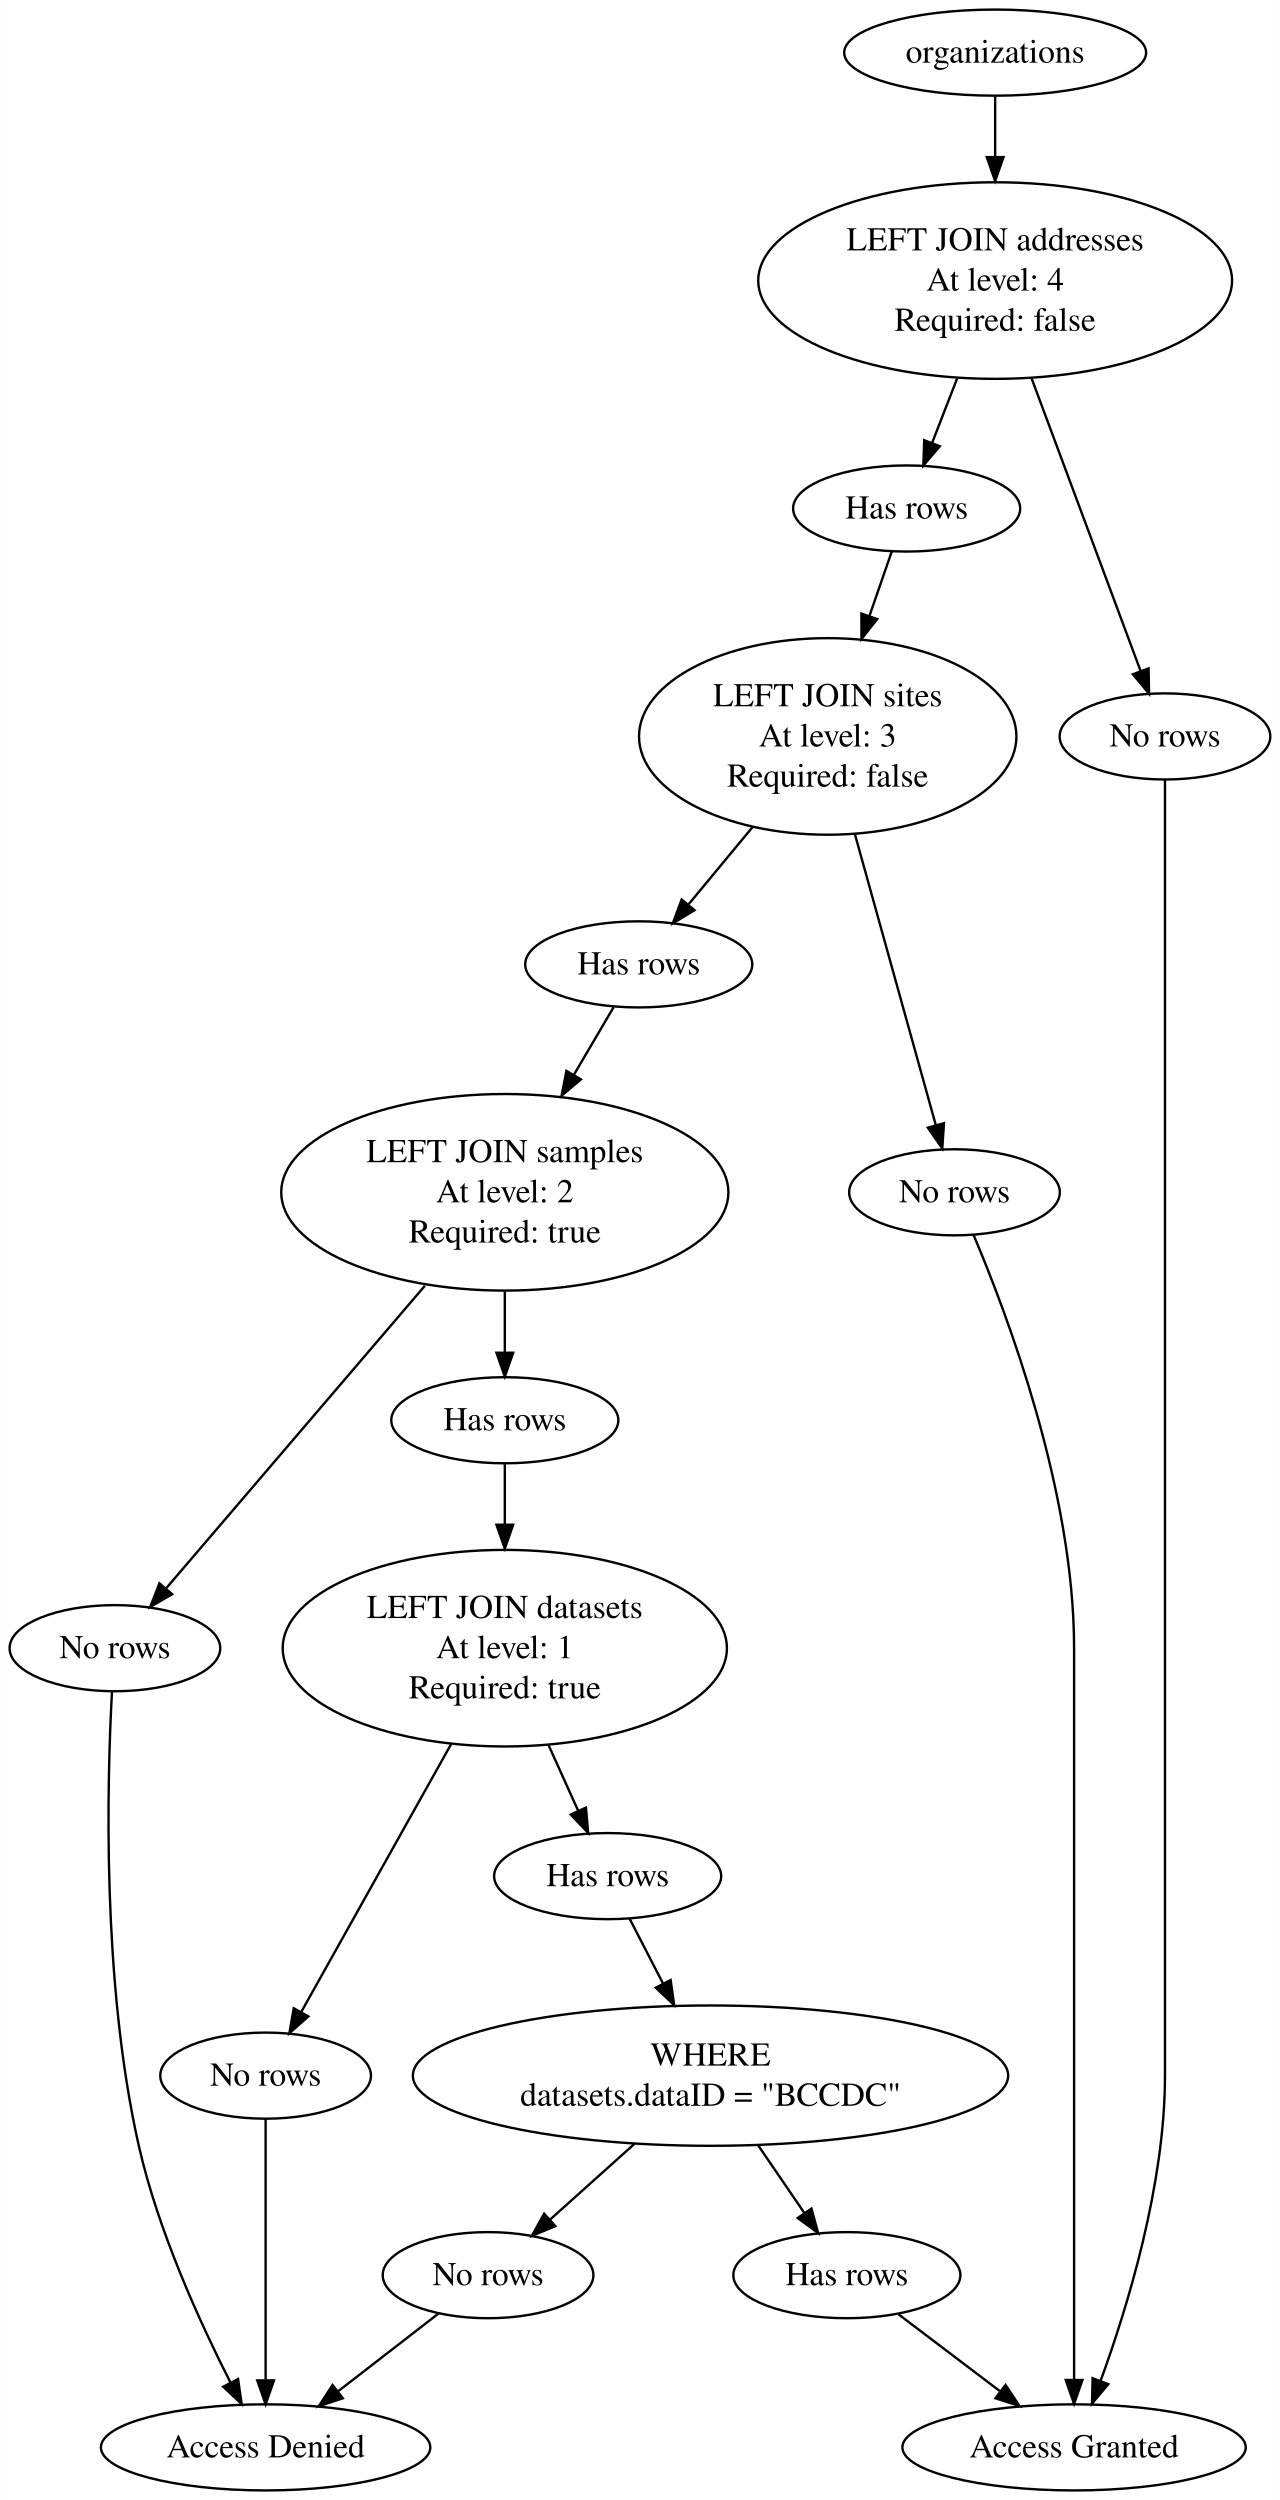
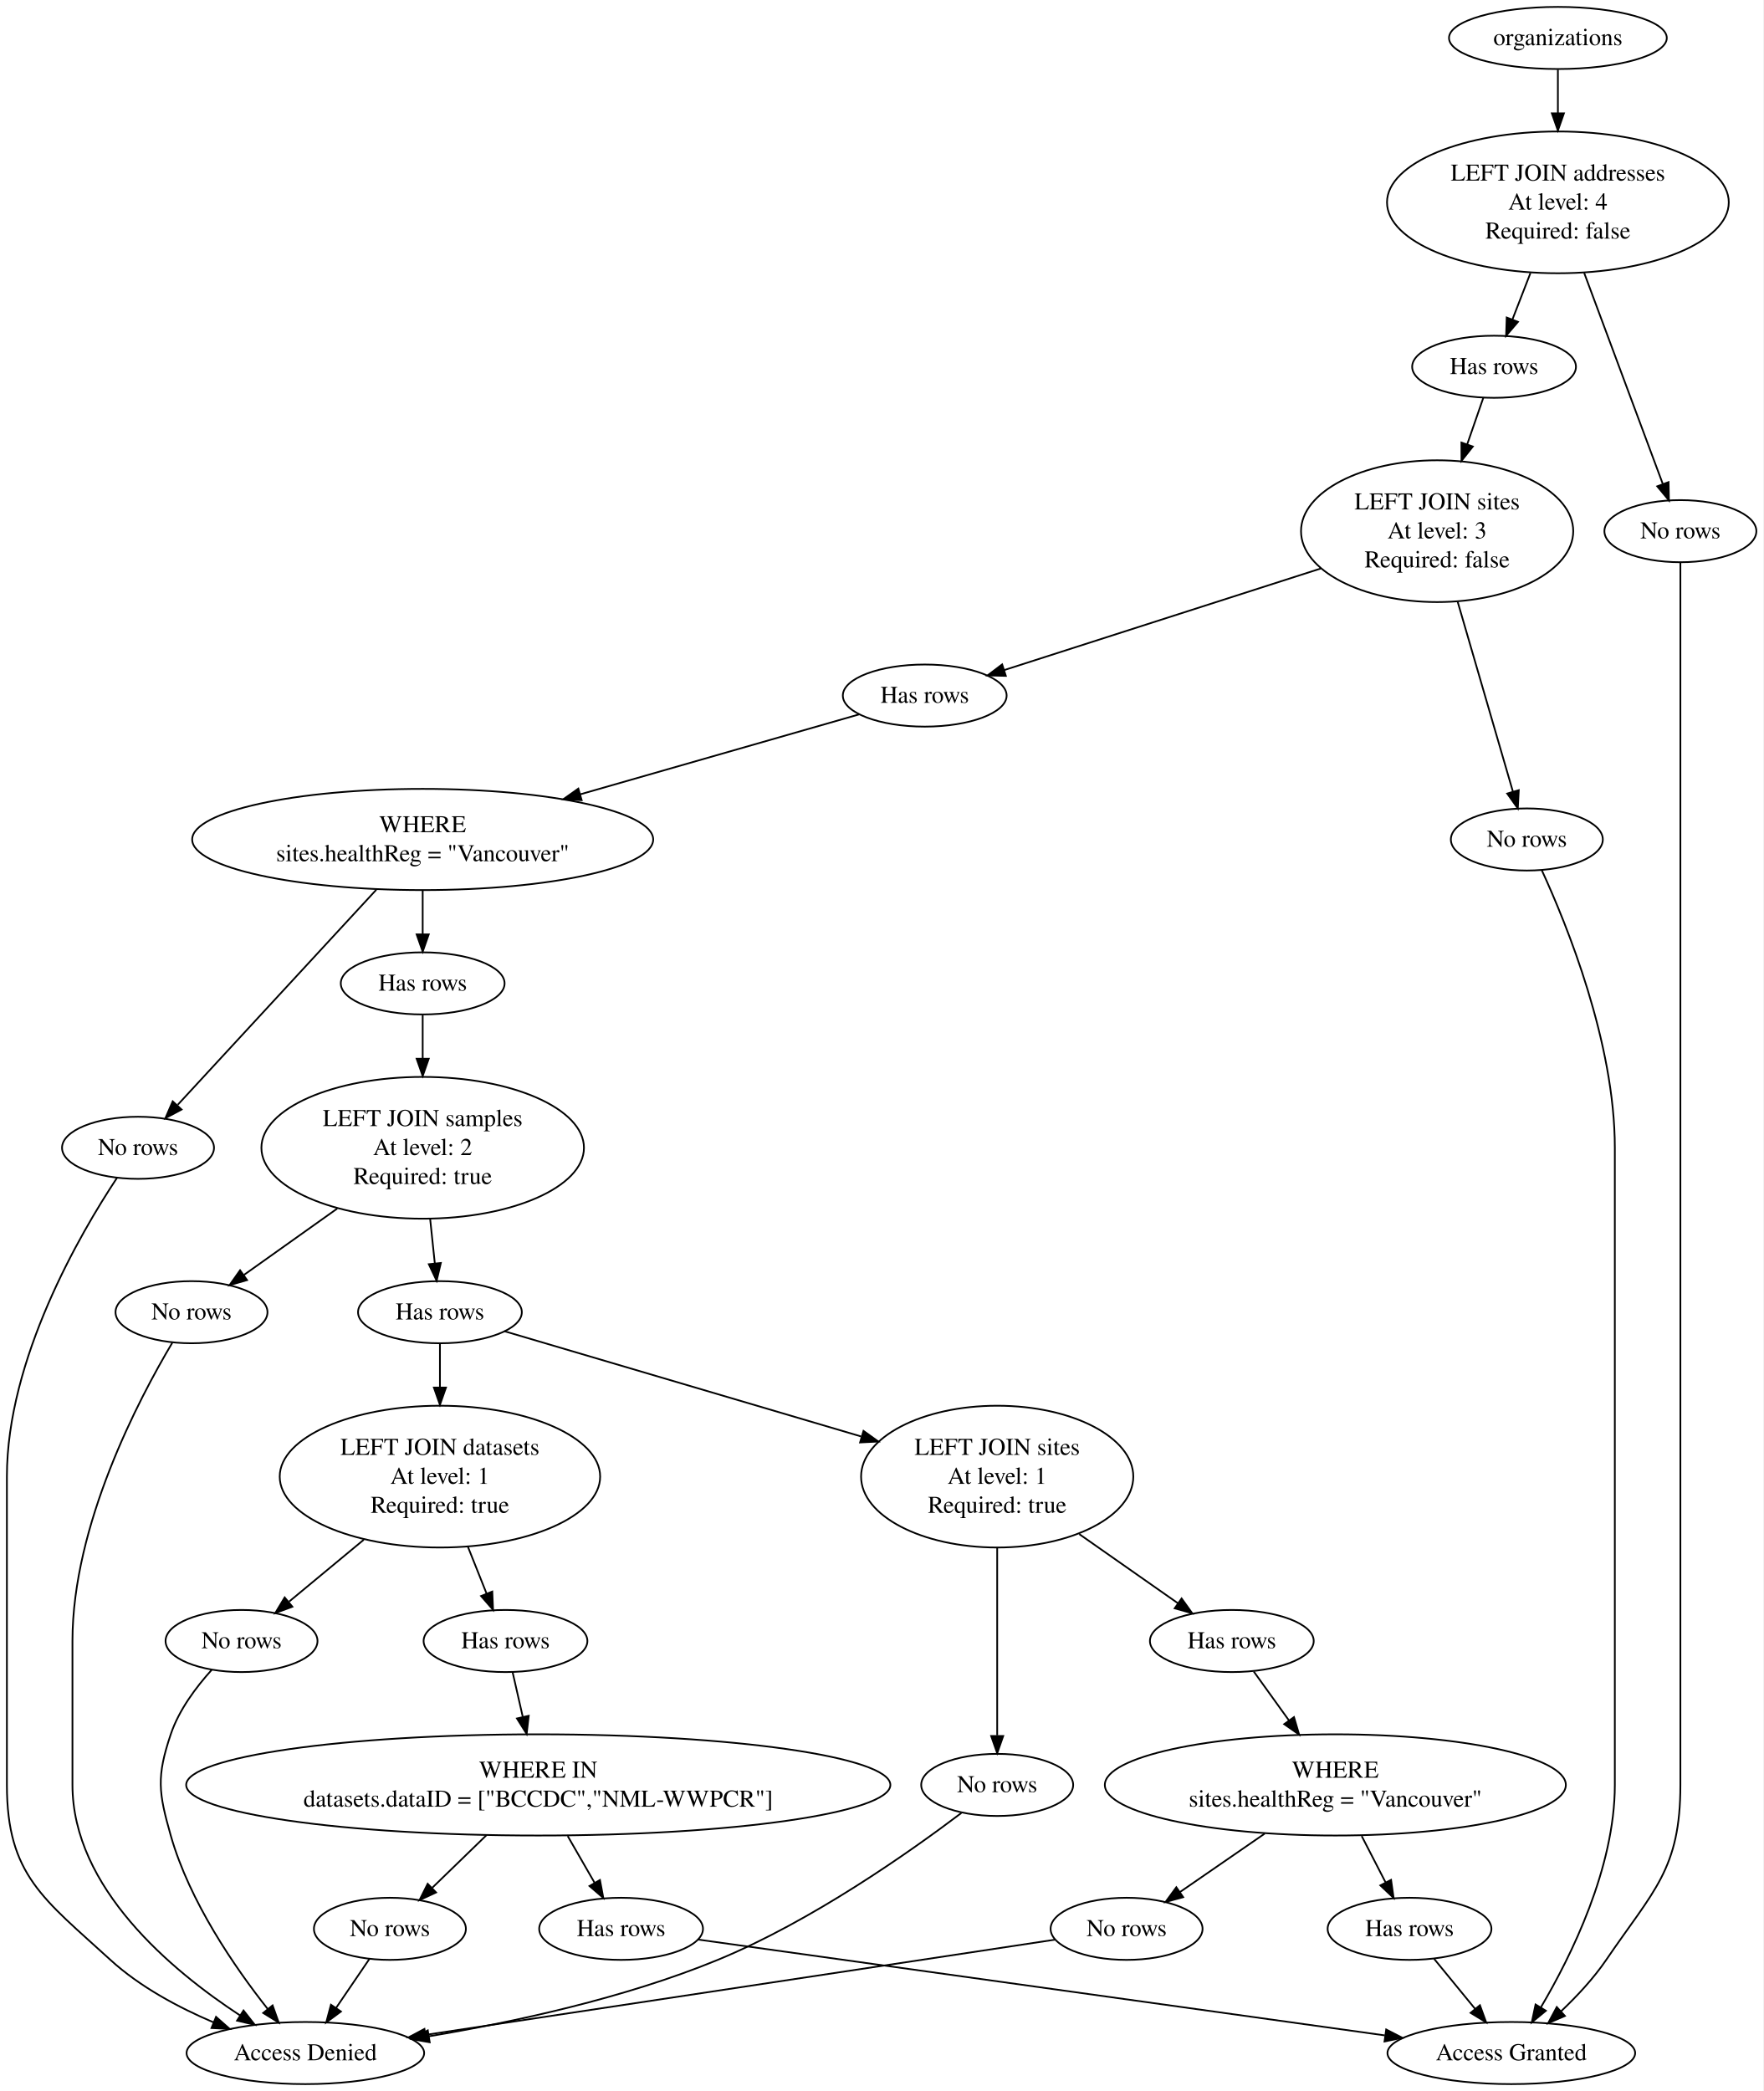
- <svg xmlns="http://www.w3.org/2000/svg" width="535pt" height="1045pt" viewBox="0.00 0.00 535.04 1045.19">
-   <g id="graph0" class="graph" transform="scale(1 1) rotate(0) translate(4 1041.192)">
-     <polygon fill="#ffffff" stroke="transparent" points="-4,4 -4,-1041.192 531.042,-1041.192 531.042,4 -4,4" />
+ <svg xmlns="http://www.w3.org/2000/svg" width="1022pt" height="1212pt" viewBox="0.00 0.00 1022.02 1212.02">
+   <g id="graph0" class="graph" transform="scale(1 1) rotate(0) translate(4 1208.023)">
+     <polygon fill="#ffffff" stroke="transparent" points="-4,4 -4,-1208.023 1018.021,-1208.023 1018.021,4 -4,4" />
    <g id="node1" class="node">
-       <ellipse fill="none" stroke="#000000" cx="412.021" cy="-1019.192" rx="63.121" ry="18" />
-       <text text-anchor="middle" x="412.021" y="-1014.992" font-family="Times,serif" font-size="14.00" fill="#000000">organizations</text>
+       <ellipse fill="none" stroke="#000000" cx="899" cy="-1186.023" rx="63.121" ry="18" />
+       <text text-anchor="middle" x="899" y="-1181.823" font-family="Times,serif" font-size="14.00" fill="#000000">organizations</text>
    </g>
    <g id="node2" class="node">
-       <ellipse fill="none" stroke="#000000" cx="412.021" cy="-923.896" rx="99.052" ry="41.091" />
-       <text text-anchor="middle" x="412.021" y="-936.496" font-family="Times,serif" font-size="14.00" fill="#000000">LEFT JOIN addresses</text>
-       <text text-anchor="middle" x="412.021" y="-919.697" font-family="Times,serif" font-size="14.00" fill="#000000">At level: 4</text>
-       <text text-anchor="middle" x="412.021" y="-902.896" font-family="Times,serif" font-size="14.00" fill="#000000">Required: false</text>
+       <ellipse fill="none" stroke="#000000" cx="899" cy="-1090.728" rx="99.052" ry="41.091" />
+       <text text-anchor="middle" x="899" y="-1103.328" font-family="Times,serif" font-size="14.00" fill="#000000">LEFT JOIN addresses</text>
+       <text text-anchor="middle" x="899" y="-1086.528" font-family="Times,serif" font-size="14.00" fill="#000000">At level: 4</text>
+       <text text-anchor="middle" x="899" y="-1069.728" font-family="Times,serif" font-size="14.00" fill="#000000">Required: false</text>
    </g>
    <g id="edge1" class="edge">
-       <path fill="none" stroke="#000000" d="M412.021,-1000.818C412.021,-993.509 412.021,-984.699 412.021,-975.69" />
-       <polygon fill="#000000" stroke="#000000" points="415.521,-975.504 412.021,-965.504 408.521,-975.504 415.521,-975.504" />
+       <path fill="none" stroke="#000000" d="M899,-1167.649C899,-1160.34 899,-1151.53 899,-1142.522" />
+       <polygon fill="#000000" stroke="#000000" points="902.5,-1142.335 899,-1132.335 895.5,-1142.335 902.5,-1142.335" />
    </g>
    <g id="node3" class="node">
-       <ellipse fill="none" stroke="#000000" cx="375.021" cy="-828.601" rx="47.47" ry="18" />
-       <text text-anchor="middle" x="375.021" y="-824.402" font-family="Times,serif" font-size="14.00" fill="#000000">Has rows</text>
+       <ellipse fill="none" stroke="#000000" cx="862" cy="-995.433" rx="47.47" ry="18" />
+       <text text-anchor="middle" x="862" y="-991.233" font-family="Times,serif" font-size="14.00" fill="#000000">Has rows</text>
    </g>
    <g id="edge2" class="edge">
-       <path fill="none" stroke="#000000" d="M396.115,-882.93C392.567,-873.793 388.89,-864.322 385.618,-855.896" />
-       <polygon fill="#000000" stroke="#000000" points="388.879,-854.623 381.997,-846.568 382.353,-857.157 388.879,-854.623" />
+       <path fill="none" stroke="#000000" d="M883.094,-1049.761C879.546,-1040.624 875.869,-1031.153 872.597,-1022.727" />
+       <polygon fill="#000000" stroke="#000000" points="875.858,-1021.454 868.976,-1013.399 869.332,-1023.988 875.858,-1021.454" />
+     </g>
+     <g id="node27" class="node">
+       <ellipse fill="none" stroke="#000000" cx="970" cy="-900.138" rx="44.041" ry="18" />
+       <text text-anchor="middle" x="970" y="-895.938" font-family="Times,serif" font-size="14.00" fill="#000000">No rows</text>
+     </g>
+     <g id="edge33" class="edge">
+       <path fill="none" stroke="#000000" d="M914.231,-1049.841C927.982,-1012.929 947.835,-959.637 959.771,-927.595" />
+       <polygon fill="#000000" stroke="#000000" points="963.14,-928.579 963.351,-917.986 956.58,-926.135 963.14,-928.579" />
+     </g>
+     <g id="node4" class="node">
+       <ellipse fill="none" stroke="#000000" cx="829" cy="-900.138" rx="78.888" ry="41.091" />
+       <text text-anchor="middle" x="829" y="-912.738" font-family="Times,serif" font-size="14.00" fill="#000000">LEFT JOIN sites</text>
+       <text text-anchor="middle" x="829" y="-895.938" font-family="Times,serif" font-size="14.00" fill="#000000">At level: 3</text>
+       <text text-anchor="middle" x="829" y="-879.138" font-family="Times,serif" font-size="14.00" fill="#000000">Required: false</text>
+     </g>
+     <g id="edge3" class="edge">
+       <path fill="none" stroke="#000000" d="M855.793,-977.509C853.104,-969.745 849.809,-960.228 846.46,-950.558" />
+       <polygon fill="#000000" stroke="#000000" points="849.694,-949.201 843.115,-940.897 843.08,-951.492 849.694,-949.201" />
+     </g>
+     <g id="node5" class="node">
+       <ellipse fill="none" stroke="#000000" cx="532" cy="-804.843" rx="47.47" ry="18" />
+       <text text-anchor="middle" x="532" y="-800.643" font-family="Times,serif" font-size="14.00" fill="#000000">Has rows</text>
+     </g>
+     <g id="edge4" class="edge">
+       <path fill="none" stroke="#000000" d="M761.606,-878.514C705.565,-860.533 627.295,-835.419 578.149,-819.65" />
+       <polygon fill="#000000" stroke="#000000" points="579.014,-816.252 568.423,-816.529 576.875,-822.917 579.014,-816.252" />
+     </g>
+     <g id="node26" class="node">
+       <ellipse fill="none" stroke="#000000" cx="881" cy="-721.427" rx="44.041" ry="18" />
+       <text text-anchor="middle" x="881" y="-717.227" font-family="Times,serif" font-size="14.00" fill="#000000">No rows</text>
+     </g>
+     <g id="edge31" class="edge">
+       <path fill="none" stroke="#000000" d="M840.93,-859.138C850.747,-825.4 864.393,-778.5 872.958,-749.066" />
+       <polygon fill="#000000" stroke="#000000" points="876.327,-750.013 875.76,-739.434 869.606,-748.058 876.327,-750.013" />
+     </g>
+     <g id="node6" class="node">
+       <ellipse fill="none" stroke="#000000" cx="241" cy="-721.427" rx="133.607" ry="29.331" />
+       <text text-anchor="middle" x="241" y="-725.627" font-family="Times,serif" font-size="14.00" fill="#000000">WHERE</text>
+       <text text-anchor="middle" x="241" y="-708.827" font-family="Times,serif" font-size="14.00" fill="#000000">sites.healthReg = "Vancouver"</text>
+     </g>
+     <g id="edge5" class="edge">
+       <path fill="none" stroke="#000000" d="M493.957,-793.938C453.118,-782.231 386.76,-763.21 332.255,-747.586" />
+       <polygon fill="#000000" stroke="#000000" points="333.151,-744.201 322.574,-744.81 331.222,-750.93 333.151,-744.201" />
+     </g>
+     <g id="node7" class="node">
+       <ellipse fill="none" stroke="#000000" cx="241" cy="-638.011" rx="47.47" ry="18" />
+       <text text-anchor="middle" x="241" y="-633.811" font-family="Times,serif" font-size="14.00" fill="#000000">Has rows</text>
+     </g>
+     <g id="edge6" class="edge">
+       <path fill="none" stroke="#000000" d="M241,-691.783C241,-683.578 241,-674.691 241,-666.55" />
+       <polygon fill="#000000" stroke="#000000" points="244.5,-666.398 241,-656.398 237.5,-666.398 244.5,-666.398" />
+     </g>
+     <g id="node25" class="node">
+       <ellipse fill="none" stroke="#000000" cx="76" cy="-542.716" rx="44.041" ry="18" />
+       <text text-anchor="middle" x="76" y="-538.516" font-family="Times,serif" font-size="14.00" fill="#000000">No rows</text>
+     </g>
+     <g id="edge29" class="edge">
+       <path fill="none" stroke="#000000" d="M214.123,-692.316C182.133,-657.668 129.258,-600.4 99.053,-567.685" />
+       <polygon fill="#000000" stroke="#000000" points="101.244,-564.899 91.889,-559.925 96.101,-569.647 101.244,-564.899" />
+     </g>
+     <g id="node8" class="node">
+       <ellipse fill="none" stroke="#000000" cx="241" cy="-542.716" rx="93.477" ry="41.091" />
+       <text text-anchor="middle" x="241" y="-555.316" font-family="Times,serif" font-size="14.00" fill="#000000">LEFT JOIN samples</text>
+       <text text-anchor="middle" x="241" y="-538.516" font-family="Times,serif" font-size="14.00" fill="#000000">At level: 2</text>
+       <text text-anchor="middle" x="241" y="-521.716" font-family="Times,serif" font-size="14.00" fill="#000000">Required: true</text>
+     </g>
+     <g id="edge7" class="edge">
+       <path fill="none" stroke="#000000" d="M241,-619.638C241,-612.328 241,-603.519 241,-594.51" />
+       <polygon fill="#000000" stroke="#000000" points="244.5,-594.323 241,-584.324 237.5,-594.324 244.5,-594.323" />
+     </g>
+     <g id="node9" class="node">
+       <ellipse fill="none" stroke="#000000" cx="251" cy="-447.421" rx="47.47" ry="18" />
+       <text text-anchor="middle" x="251" y="-443.221" font-family="Times,serif" font-size="14.00" fill="#000000">Has rows</text>
+     </g>
+     <g id="edge8" class="edge">
+       <path fill="none" stroke="#000000" d="M245.357,-501.196C246.265,-492.547 247.201,-483.624 248.044,-475.593" />
+       <polygon fill="#000000" stroke="#000000" points="251.525,-475.958 249.087,-465.647 244.563,-475.227 251.525,-475.958" />
+     </g>
+     <g id="node24" class="node">
+       <ellipse fill="none" stroke="#000000" cx="107" cy="-447.421" rx="44.041" ry="18" />
+       <text text-anchor="middle" x="107" y="-443.221" font-family="Times,serif" font-size="14.00" fill="#000000">No rows</text>
+     </g>
+     <g id="edge27" class="edge">
+       <path fill="none" stroke="#000000" d="M191.484,-507.503C173.368,-494.619 153.417,-480.431 137.454,-469.079" />
+       <polygon fill="#000000" stroke="#000000" points="139.211,-466.034 129.034,-463.091 135.155,-471.738 139.211,-466.034" />
+     </g>
+     <g id="node10" class="node">
+       <ellipse fill="none" stroke="#000000" cx="574" cy="-352.126" rx="78.888" ry="41.091" />
+       <text text-anchor="middle" x="574" y="-364.726" font-family="Times,serif" font-size="14.00" fill="#000000">LEFT JOIN sites</text>
+       <text text-anchor="middle" x="574" y="-347.926" font-family="Times,serif" font-size="14.00" fill="#000000">At level: 1</text>
+       <text text-anchor="middle" x="574" y="-331.126" font-family="Times,serif" font-size="14.00" fill="#000000">Required: true</text>
+     </g>
+     <g id="edge9" class="edge">
+       <path fill="none" stroke="#000000" d="M288.368,-436.397C338.676,-421.554 429.451,-394.773 495.191,-375.377" />
+       <polygon fill="#000000" stroke="#000000" points="496.508,-378.638 505.109,-372.451 494.527,-371.924 496.508,-378.638" />
    </g>
    <g id="node18" class="node">
-       <ellipse fill="none" stroke="#000000" cx="483.021" cy="-733.307" rx="44.041" ry="18" />
-       <text text-anchor="middle" x="483.021" y="-729.106" font-family="Times,serif" font-size="14.00" fill="#000000">No rows</text>
+       <ellipse fill="none" stroke="#000000" cx="251" cy="-352.126" rx="92.866" ry="41.091" />
+       <text text-anchor="middle" x="251" y="-364.726" font-family="Times,serif" font-size="14.00" fill="#000000">LEFT JOIN datasets</text>
+       <text text-anchor="middle" x="251" y="-347.926" font-family="Times,serif" font-size="14.00" fill="#000000">At level: 1</text>
+       <text text-anchor="middle" x="251" y="-331.126" font-family="Times,serif" font-size="14.00" fill="#000000">Required: true</text>
+     </g>
+     <g id="edge18" class="edge">
+       <path fill="none" stroke="#000000" d="M251,-429.048C251,-421.738 251,-412.929 251,-403.92" />
+       <polygon fill="#000000" stroke="#000000" points="254.5,-403.733 251,-393.733 247.5,-403.733 254.5,-403.733" />
+     </g>
+     <g id="node11" class="node">
+       <ellipse fill="none" stroke="#000000" cx="710" cy="-256.831" rx="47.47" ry="18" />
+       <text text-anchor="middle" x="710" y="-252.631" font-family="Times,serif" font-size="14.00" fill="#000000">Has rows</text>
+     </g>
+     <g id="edge10" class="edge">
+       <path fill="none" stroke="#000000" d="M621.566,-318.797C640.482,-305.542 661.724,-290.658 678.648,-278.8" />
+       <polygon fill="#000000" stroke="#000000" points="680.888,-281.504 687.069,-272.899 676.871,-275.771 680.888,-281.504" />
+     </g>
+     <g id="node17" class="node">
+       <ellipse fill="none" stroke="#000000" cx="574" cy="-173.416" rx="44.041" ry="18" />
+       <text text-anchor="middle" x="574" y="-169.216" font-family="Times,serif" font-size="14.00" fill="#000000">No rows</text>
+     </g>
+     <g id="edge16" class="edge">
+       <path fill="none" stroke="#000000" d="M574,-310.677C574,-277.397 574,-231.528 574,-202.168" />
+       <polygon fill="#000000" stroke="#000000" points="577.5,-201.784 574,-191.784 570.5,-201.784 577.5,-201.784" />
+     </g>
+     <g id="node12" class="node">
+       <ellipse fill="none" stroke="#000000" cx="770" cy="-173.416" rx="133.607" ry="29.331" />
+       <text text-anchor="middle" x="770" y="-177.616" font-family="Times,serif" font-size="14.00" fill="#000000">WHERE</text>
+       <text text-anchor="middle" x="770" y="-160.816" font-family="Times,serif" font-size="14.00" fill="#000000">sites.healthReg = "Vancouver"</text>
+     </g>
+     <g id="edge11" class="edge">
+       <path fill="none" stroke="#000000" d="M722.725,-239.141C728.691,-230.846 736.039,-220.63 743.15,-210.744" />
+       <polygon fill="#000000" stroke="#000000" points="746.033,-212.73 749.031,-202.568 740.35,-208.643 746.033,-212.73" />
+     </g>
+     <g id="node13" class="node">
+       <ellipse fill="none" stroke="#000000" cx="813" cy="-90" rx="47.47" ry="18" />
+       <text text-anchor="middle" x="813" y="-85.8" font-family="Times,serif" font-size="14.00" fill="#000000">Has rows</text>
+     </g>
+     <g id="edge12" class="edge">
+       <path fill="none" stroke="#000000" d="M785.281,-143.772C789.771,-135.061 794.657,-125.583 799.059,-117.045" />
+       <polygon fill="#000000" stroke="#000000" points="802.304,-118.387 803.775,-107.895 796.082,-115.18 802.304,-118.387" />
+     </g>
+     <g id="node15" class="node">
+       <ellipse fill="none" stroke="#000000" cx="649" cy="-90" rx="44.041" ry="18" />
+       <text text-anchor="middle" x="649" y="-85.8" font-family="Times,serif" font-size="14.00" fill="#000000">No rows</text>
+     </g>
+     <g id="edge14" class="edge">
+       <path fill="none" stroke="#000000" d="M729.035,-145.175C712.987,-134.112 694.886,-121.633 679.962,-111.345" />
+       <polygon fill="#000000" stroke="#000000" points="681.802,-108.362 671.582,-105.568 677.828,-114.125 681.802,-108.362" />
+     </g>
+     <g id="node14" class="node">
+       <ellipse fill="none" stroke="#000000" cx="872" cy="-18" rx="71.787" ry="18" />
+       <text text-anchor="middle" x="872" y="-13.8" font-family="Times,serif" font-size="14.00" fill="#000000">Access Granted</text>
+     </g>
+     <g id="edge13" class="edge">
+       <path fill="none" stroke="#000000" d="M827.282,-72.571C834.423,-63.857 843.201,-53.144 851.084,-43.524" />
+       <polygon fill="#000000" stroke="#000000" points="853.808,-45.722 857.439,-35.769 848.394,-41.285 853.808,-45.722" />
+     </g>
+     <g id="node16" class="node">
+       <ellipse fill="none" stroke="#000000" cx="173" cy="-18" rx="68.858" ry="18" />
+       <text text-anchor="middle" x="173" y="-13.8" font-family="Times,serif" font-size="14.00" fill="#000000">Access Denied</text>
+     </g>
+     <g id="edge15" class="edge">
+       <path fill="none" stroke="#000000" d="M607.591,-83.736C525.915,-71.382 343.278,-43.756 242.716,-28.545" />
+       <polygon fill="#000000" stroke="#000000" points="243.064,-25.058 232.653,-27.023 242.017,-31.979 243.064,-25.058" />
+     </g>
+     <g id="edge17" class="edge">
+       <path fill="none" stroke="#000000" d="M553.256,-157.174C523.599,-134.74 466.611,-94.497 412,-72 358.021,-49.763 293.231,-35.849 244.734,-27.725" />
+       <polygon fill="#000000" stroke="#000000" points="245.076,-24.234 234.642,-26.078 243.948,-31.143 245.076,-24.234" />
+     </g>
+     <g id="node19" class="node">
+       <ellipse fill="none" stroke="#000000" cx="289" cy="-256.831" rx="47.47" ry="18" />
+       <text text-anchor="middle" x="289" y="-252.631" font-family="Times,serif" font-size="14.00" fill="#000000">Has rows</text>
+     </g>
+     <g id="edge19" class="edge">
+       <path fill="none" stroke="#000000" d="M267.226,-311.436C270.879,-302.274 274.673,-292.76 278.05,-284.291" />
+       <polygon fill="#000000" stroke="#000000" points="281.337,-285.497 281.79,-274.911 274.835,-282.904 281.337,-285.497" />
+     </g>
+     <g id="node23" class="node">
+       <ellipse fill="none" stroke="#000000" cx="136" cy="-256.831" rx="44.041" ry="18" />
+       <text text-anchor="middle" x="136" y="-252.631" font-family="Times,serif" font-size="14.00" fill="#000000">No rows</text>
+     </g>
+     <g id="edge25" class="edge">
+       <path fill="none" stroke="#000000" d="M206.867,-315.555C192.318,-303.5 176.561,-290.442 163.607,-279.708" />
+       <polygon fill="#000000" stroke="#000000" points="165.474,-276.709 155.541,-273.024 161.007,-282.099 165.474,-276.709" />
+     </g>
+     <g id="node20" class="node">
+       <ellipse fill="none" stroke="#000000" cx="308" cy="-173.416" rx="204.088" ry="29.331" />
+       <text text-anchor="middle" x="308" y="-177.616" font-family="Times,serif" font-size="14.00" fill="#000000">WHERE IN</text>
+       <text text-anchor="middle" x="308" y="-160.816" font-family="Times,serif" font-size="14.00" fill="#000000">datasets.dataID = ["BCCDC","NML-WWPCR"]</text>
    </g>
    <g id="edge20" class="edge">
-       <path fill="none" stroke="#000000" d="M427.252,-883.01C441.003,-846.098 460.856,-792.806 472.792,-760.764" />
-       <polygon fill="#000000" stroke="#000000" points="476.161,-761.748 476.372,-751.155 469.601,-759.304 476.161,-761.748" />
-     </g>
-     <g id="node4" class="node">
-       <ellipse fill="none" stroke="#000000" cx="342.021" cy="-733.307" rx="78.888" ry="41.091" />
-       <text text-anchor="middle" x="342.021" y="-745.907" font-family="Times,serif" font-size="14.00" fill="#000000">LEFT JOIN sites</text>
-       <text text-anchor="middle" x="342.021" y="-729.106" font-family="Times,serif" font-size="14.00" fill="#000000">At level: 3</text>
-       <text text-anchor="middle" x="342.021" y="-712.307" font-family="Times,serif" font-size="14.00" fill="#000000">Required: false</text>
-     </g>
-     <g id="edge3" class="edge">
-       <path fill="none" stroke="#000000" d="M368.814,-810.677C366.125,-802.913 362.83,-793.397 359.481,-783.727" />
-       <polygon fill="#000000" stroke="#000000" points="362.715,-782.37 356.135,-774.066 356.1,-784.66 362.715,-782.37" />
-     </g>
-     <g id="node5" class="node">
-       <ellipse fill="none" stroke="#000000" cx="263.021" cy="-638.011" rx="47.47" ry="18" />
-       <text text-anchor="middle" x="263.021" y="-633.811" font-family="Times,serif" font-size="14.00" fill="#000000">Has rows</text>
-     </g>
-     <g id="edge4" class="edge">
-       <path fill="none" stroke="#000000" d="M310.571,-695.37C301.562,-684.502 291.969,-672.931 283.777,-663.049" />
-       <polygon fill="#000000" stroke="#000000" points="286.345,-660.663 277.269,-655.198 280.956,-665.13 286.345,-660.663" />
-     </g>
-     <g id="node17" class="node">
-       <ellipse fill="none" stroke="#000000" cx="395.021" cy="-542.716" rx="44.041" ry="18" />
-       <text text-anchor="middle" x="395.021" y="-538.516" font-family="Times,serif" font-size="14.00" fill="#000000">No rows</text>
-     </g>
-     <g id="edge18" class="edge">
-       <path fill="none" stroke="#000000" d="M353.391,-692.42C363.601,-655.705 378.317,-602.785 387.242,-570.69" />
-       <polygon fill="#000000" stroke="#000000" points="390.616,-571.62 389.923,-561.048 383.872,-569.744 390.616,-571.62" />
-     </g>
-     <g id="node6" class="node">
-       <ellipse fill="none" stroke="#000000" cx="207.021" cy="-542.716" rx="93.477" ry="41.091" />
-       <text text-anchor="middle" x="207.021" y="-555.316" font-family="Times,serif" font-size="14.00" fill="#000000">LEFT JOIN samples</text>
-       <text text-anchor="middle" x="207.021" y="-538.516" font-family="Times,serif" font-size="14.00" fill="#000000">At level: 2</text>
-       <text text-anchor="middle" x="207.021" y="-521.716" font-family="Times,serif" font-size="14.00" fill="#000000">Required: true</text>
-     </g>
-     <g id="edge5" class="edge">
-       <path fill="none" stroke="#000000" d="M252.488,-620.087C247.734,-611.997 241.861,-602.004 235.934,-591.918" />
-       <polygon fill="#000000" stroke="#000000" points="238.822,-589.924 230.738,-583.076 232.787,-593.471 238.822,-589.924" />
-     </g>
-     <g id="node7" class="node">
-       <ellipse fill="none" stroke="#000000" cx="207.021" cy="-447.421" rx="47.47" ry="18" />
-       <text text-anchor="middle" x="207.021" y="-443.221" font-family="Times,serif" font-size="14.00" fill="#000000">Has rows</text>
-     </g>
-     <g id="edge6" class="edge">
-       <path fill="none" stroke="#000000" d="M207.021,-501.196C207.021,-492.644 207.021,-483.825 207.021,-475.864" />
-       <polygon fill="#000000" stroke="#000000" points="210.521,-475.647 207.021,-465.647 203.521,-475.647 210.521,-475.647" />
-     </g>
-     <g id="node16" class="node">
-       <ellipse fill="none" stroke="#000000" cx="44.021" cy="-352.126" rx="44.041" ry="18" />
-       <text text-anchor="middle" x="44.021" y="-347.926" font-family="Times,serif" font-size="14.00" fill="#000000">No rows</text>
-     </g>
-     <g id="edge16" class="edge">
-       <path fill="none" stroke="#000000" d="M173.642,-503.688C141.185,-465.738 92.866,-409.239 65.311,-377.02" />
-       <polygon fill="#000000" stroke="#000000" points="67.934,-374.702 58.775,-369.377 62.614,-379.252 67.934,-374.702" />
-     </g>
-     <g id="node8" class="node">
-       <ellipse fill="none" stroke="#000000" cx="207.021" cy="-352.126" rx="92.866" ry="41.091" />
-       <text text-anchor="middle" x="207.021" y="-364.726" font-family="Times,serif" font-size="14.00" fill="#000000">LEFT JOIN datasets</text>
-       <text text-anchor="middle" x="207.021" y="-347.926" font-family="Times,serif" font-size="14.00" fill="#000000">At level: 1</text>
-       <text text-anchor="middle" x="207.021" y="-331.126" font-family="Times,serif" font-size="14.00" fill="#000000">Required: true</text>
-     </g>
-     <g id="edge7" class="edge">
-       <path fill="none" stroke="#000000" d="M207.021,-429.048C207.021,-421.738 207.021,-412.929 207.021,-403.92" />
-       <polygon fill="#000000" stroke="#000000" points="210.521,-403.733 207.021,-393.733 203.521,-403.733 210.521,-403.733" />
-     </g>
-     <g id="node9" class="node">
-       <ellipse fill="none" stroke="#000000" cx="250.021" cy="-256.831" rx="47.47" ry="18" />
-       <text text-anchor="middle" x="250.021" y="-252.631" font-family="Times,serif" font-size="14.00" fill="#000000">Has rows</text>
-     </g>
-     <g id="edge8" class="edge">
-       <path fill="none" stroke="#000000" d="M225.381,-311.436C229.516,-302.274 233.809,-292.76 237.63,-284.291" />
-       <polygon fill="#000000" stroke="#000000" points="240.94,-285.466 241.863,-274.911 234.559,-282.587 240.94,-285.466" />
-     </g>
-     <g id="node15" class="node">
-       <ellipse fill="none" stroke="#000000" cx="107.021" cy="-173.416" rx="44.041" ry="18" />
-       <text text-anchor="middle" x="107.021" y="-169.216" font-family="Times,serif" font-size="14.00" fill="#000000">No rows</text>
-     </g>
-     <g id="edge14" class="edge">
-       <path fill="none" stroke="#000000" d="M184.579,-312.02C165.457,-277.848 138.515,-229.7 121.94,-200.078" />
-       <polygon fill="#000000" stroke="#000000" points="124.883,-198.171 116.946,-191.153 118.775,-201.589 124.883,-198.171" />
-     </g>
-     <g id="node10" class="node">
-       <ellipse fill="none" stroke="#000000" cx="293.021" cy="-173.416" rx="124.435" ry="29.331" />
-       <text text-anchor="middle" x="293.021" y="-177.616" font-family="Times,serif" font-size="14.00" fill="#000000">WHERE</text>
-       <text text-anchor="middle" x="293.021" y="-160.816" font-family="Times,serif" font-size="14.00" fill="#000000">datasets.dataID = "BCCDC"</text>
-     </g>
-     <g id="edge9" class="edge">
-       <path fill="none" stroke="#000000" d="M259.14,-239.141C263.25,-231.168 268.276,-221.418 273.185,-211.895" />
-       <polygon fill="#000000" stroke="#000000" points="276.352,-213.391 277.823,-202.898 270.13,-210.183 276.352,-213.391" />
-     </g>
-     <g id="node11" class="node">
-       <ellipse fill="none" stroke="#000000" cx="350.021" cy="-90" rx="47.47" ry="18" />
-       <text text-anchor="middle" x="350.021" y="-85.8" font-family="Times,serif" font-size="14.00" fill="#000000">Has rows</text>
-     </g>
-     <g id="edge10" class="edge">
-       <path fill="none" stroke="#000000" d="M312.957,-144.241C319.217,-135.079 326.085,-125.029 332.19,-116.095" />
-       <polygon fill="#000000" stroke="#000000" points="335.237,-117.839 337.989,-107.608 329.457,-113.889 335.237,-117.839" />
-     </g>
-     <g id="node13" class="node">
-       <ellipse fill="none" stroke="#000000" cx="200.021" cy="-90" rx="44.041" ry="18" />
-       <text text-anchor="middle" x="200.021" y="-85.8" font-family="Times,serif" font-size="14.00" fill="#000000">No rows</text>
-     </g>
-     <g id="edge12" class="edge">
-       <path fill="none" stroke="#000000" d="M261.276,-144.942C249.758,-134.612 236.894,-123.073 225.939,-113.247" />
-       <polygon fill="#000000" stroke="#000000" points="228.127,-110.508 218.346,-106.437 223.453,-115.719 228.127,-110.508" />
-     </g>
-     <g id="node12" class="node">
-       <ellipse fill="none" stroke="#000000" cx="445.021" cy="-18" rx="71.787" ry="18" />
-       <text text-anchor="middle" x="445.021" y="-13.8" font-family="Times,serif" font-size="14.00" fill="#000000">Access Granted</text>
-     </g>
-     <g id="edge11" class="edge">
-       <path fill="none" stroke="#000000" d="M371.578,-73.662C384.09,-64.179 400.067,-52.07 413.922,-41.57" />
-       <polygon fill="#000000" stroke="#000000" points="416.369,-44.107 422.224,-35.277 412.141,-38.528 416.369,-44.107" />
-     </g>
-     <g id="node14" class="node">
-       <ellipse fill="none" stroke="#000000" cx="107.021" cy="-18" rx="68.858" ry="18" />
-       <text text-anchor="middle" x="107.021" y="-13.8" font-family="Times,serif" font-size="14.00" fill="#000000">Access Denied</text>
-     </g>
-     <g id="edge13" class="edge">
-       <path fill="none" stroke="#000000" d="M179.381,-74.021C167.061,-64.483 151.191,-52.196 137.453,-41.561" />
-       <polygon fill="#000000" stroke="#000000" points="139.276,-38.546 129.226,-35.191 134.991,-44.081 139.276,-38.546" />
-     </g>
-     <g id="edge15" class="edge">
-       <path fill="none" stroke="#000000" d="M107.021,-155.283C107.021,-128.495 107.021,-78.1 107.021,-46.386" />
-       <polygon fill="#000000" stroke="#000000" points="110.521,-46.017 107.021,-36.017 103.521,-46.017 110.521,-46.017" />
-     </g>
-     <g id="edge17" class="edge">
-       <path fill="none" stroke="#000000" d="M42.795,-334.025C40.781,-297.542 38.414,-212.793 54.021,-144 62.086,-108.45 79.555,-70.197 92.238,-45.284" />
-       <polygon fill="#000000" stroke="#000000" points="95.502,-46.594 97.003,-36.106 89.289,-43.369 95.502,-46.594" />
-     </g>
-     <g id="edge19" class="edge">
-       <path fill="none" stroke="#000000" d="M402.943,-524.992C417.042,-491.786 445.021,-417.635 445.021,-352.126 445.021,-352.126 445.021,-352.126 445.021,-173.416 445.021,-129.005 445.021,-77.456 445.021,-46.306" />
-       <polygon fill="#000000" stroke="#000000" points="448.521,-46.184 445.021,-36.184 441.521,-46.184 448.521,-46.184" />
+       <path fill="none" stroke="#000000" d="M293.123,-238.731C294.851,-231.142 296.934,-221.997 298.987,-212.986" />
+       <polygon fill="#000000" stroke="#000000" points="302.462,-213.486 301.271,-202.959 295.637,-211.932 302.462,-213.486" />
+     </g>
+     <g id="node21" class="node">
+       <ellipse fill="none" stroke="#000000" cx="356" cy="-90" rx="47.47" ry="18" />
+       <text text-anchor="middle" x="356" y="-85.8" font-family="Times,serif" font-size="14.00" fill="#000000">Has rows</text>
    </g>
    <g id="edge21" class="edge">
-       <path fill="none" stroke="#000000" d="M483.021,-715.174C483.021,-681.295 483.021,-606.081 483.021,-542.716 483.021,-542.716 483.021,-542.716 483.021,-173.416 483.021,-127.747 467.347,-76.634 456.132,-45.907" />
-       <polygon fill="#000000" stroke="#000000" points="459.319,-44.438 452.528,-36.305 452.765,-46.897 459.319,-44.438" />
+       <path fill="none" stroke="#000000" d="M325.058,-143.772C330.124,-134.968 335.642,-125.379 340.596,-116.77" />
+       <polygon fill="#000000" stroke="#000000" points="343.749,-118.308 345.703,-107.895 337.682,-114.817 343.749,-118.308" />
+     </g>
+     <g id="node22" class="node">
+       <ellipse fill="none" stroke="#000000" cx="222" cy="-90" rx="44.041" ry="18" />
+       <text text-anchor="middle" x="222" y="-85.8" font-family="Times,serif" font-size="14.00" fill="#000000">No rows</text>
+     </g>
+     <g id="edge23" class="edge">
+       <path fill="none" stroke="#000000" d="M277.921,-144.241C267.678,-134.306 256.357,-123.325 246.595,-113.856" />
+       <polygon fill="#000000" stroke="#000000" points="248.767,-111.086 239.152,-106.636 243.893,-116.111 248.767,-111.086" />
+     </g>
+     <g id="edge22" class="edge">
+       <path fill="none" stroke="#000000" d="M400.44,-83.799C489.366,-71.391 689.966,-43.4 798.668,-28.232" />
+       <polygon fill="#000000" stroke="#000000" points="799.474,-31.654 808.894,-26.805 798.506,-24.721 799.474,-31.654" />
+     </g>
+     <g id="edge24" class="edge">
+       <path fill="none" stroke="#000000" d="M210.138,-72.571C204.327,-64.031 197.209,-53.572 190.764,-44.103" />
+       <polygon fill="#000000" stroke="#000000" points="193.613,-42.067 185.093,-35.769 187.826,-46.005 193.613,-42.067" />
+     </g>
+     <g id="edge26" class="edge">
+       <path fill="none" stroke="#000000" d="M118.68,-240.073C109.738,-230.189 99.732,-216.888 95,-202.831 86.658,-178.05 87.846,-169.149 95,-144 105.894,-105.705 132.12,-67.665 151.161,-43.566" />
+       <polygon fill="#000000" stroke="#000000" points="153.998,-45.624 157.56,-35.646 148.553,-41.225 153.998,-45.624" />
+     </g>
+     <g id="edge28" class="edge">
+       <path fill="none" stroke="#000000" d="M95.914,-429.799C76.409,-397.056 38,-324.045 38,-256.831 38,-256.831 38,-256.831 38,-173.416 38,-113.814 95.287,-65.914 135.225,-39.761" />
+       <polygon fill="#000000" stroke="#000000" points="137.152,-42.684 143.707,-34.36 133.392,-36.779 137.152,-42.684" />
+     </g>
+     <g id="edge30" class="edge">
+       <path fill="none" stroke="#000000" d="M63.789,-525.254C42.306,-492.77 0,-420.165 0,-352.126 0,-352.126 0,-352.126 0,-173.416 0,-121.044 21.367,-107.359 60,-72 77.031,-56.412 99.375,-44.465 119.694,-35.821" />
+       <polygon fill="#000000" stroke="#000000" points="121.226,-38.975 129.166,-31.96 118.585,-32.493 121.226,-38.975" />
+     </g>
+     <g id="edge32" class="edge">
+       <path fill="none" stroke="#000000" d="M889.652,-703.642C904.202,-672.044 932,-603.697 932,-542.716 932,-542.716 932,-542.716 932,-173.416 932,-125.449 906.819,-74.406 889.083,-44.403" />
+       <polygon fill="#000000" stroke="#000000" points="892.037,-42.523 883.854,-35.794 886.054,-46.157 892.037,-42.523" />
+     </g>
+     <g id="edge34" class="edge">
+       <path fill="none" stroke="#000000" d="M970,-882.128C970,-849.897 970,-780.222 970,-721.427 970,-721.427 970,-721.427 970,-173.416 970,-124.458 954.555,-112.467 927,-72 919.704,-61.285 910.054,-50.946 900.876,-42.234" />
+       <polygon fill="#000000" stroke="#000000" points="903.076,-39.503 893.34,-35.326 898.346,-44.663 903.076,-39.503" />
    </g>
  </g>
</svg>
